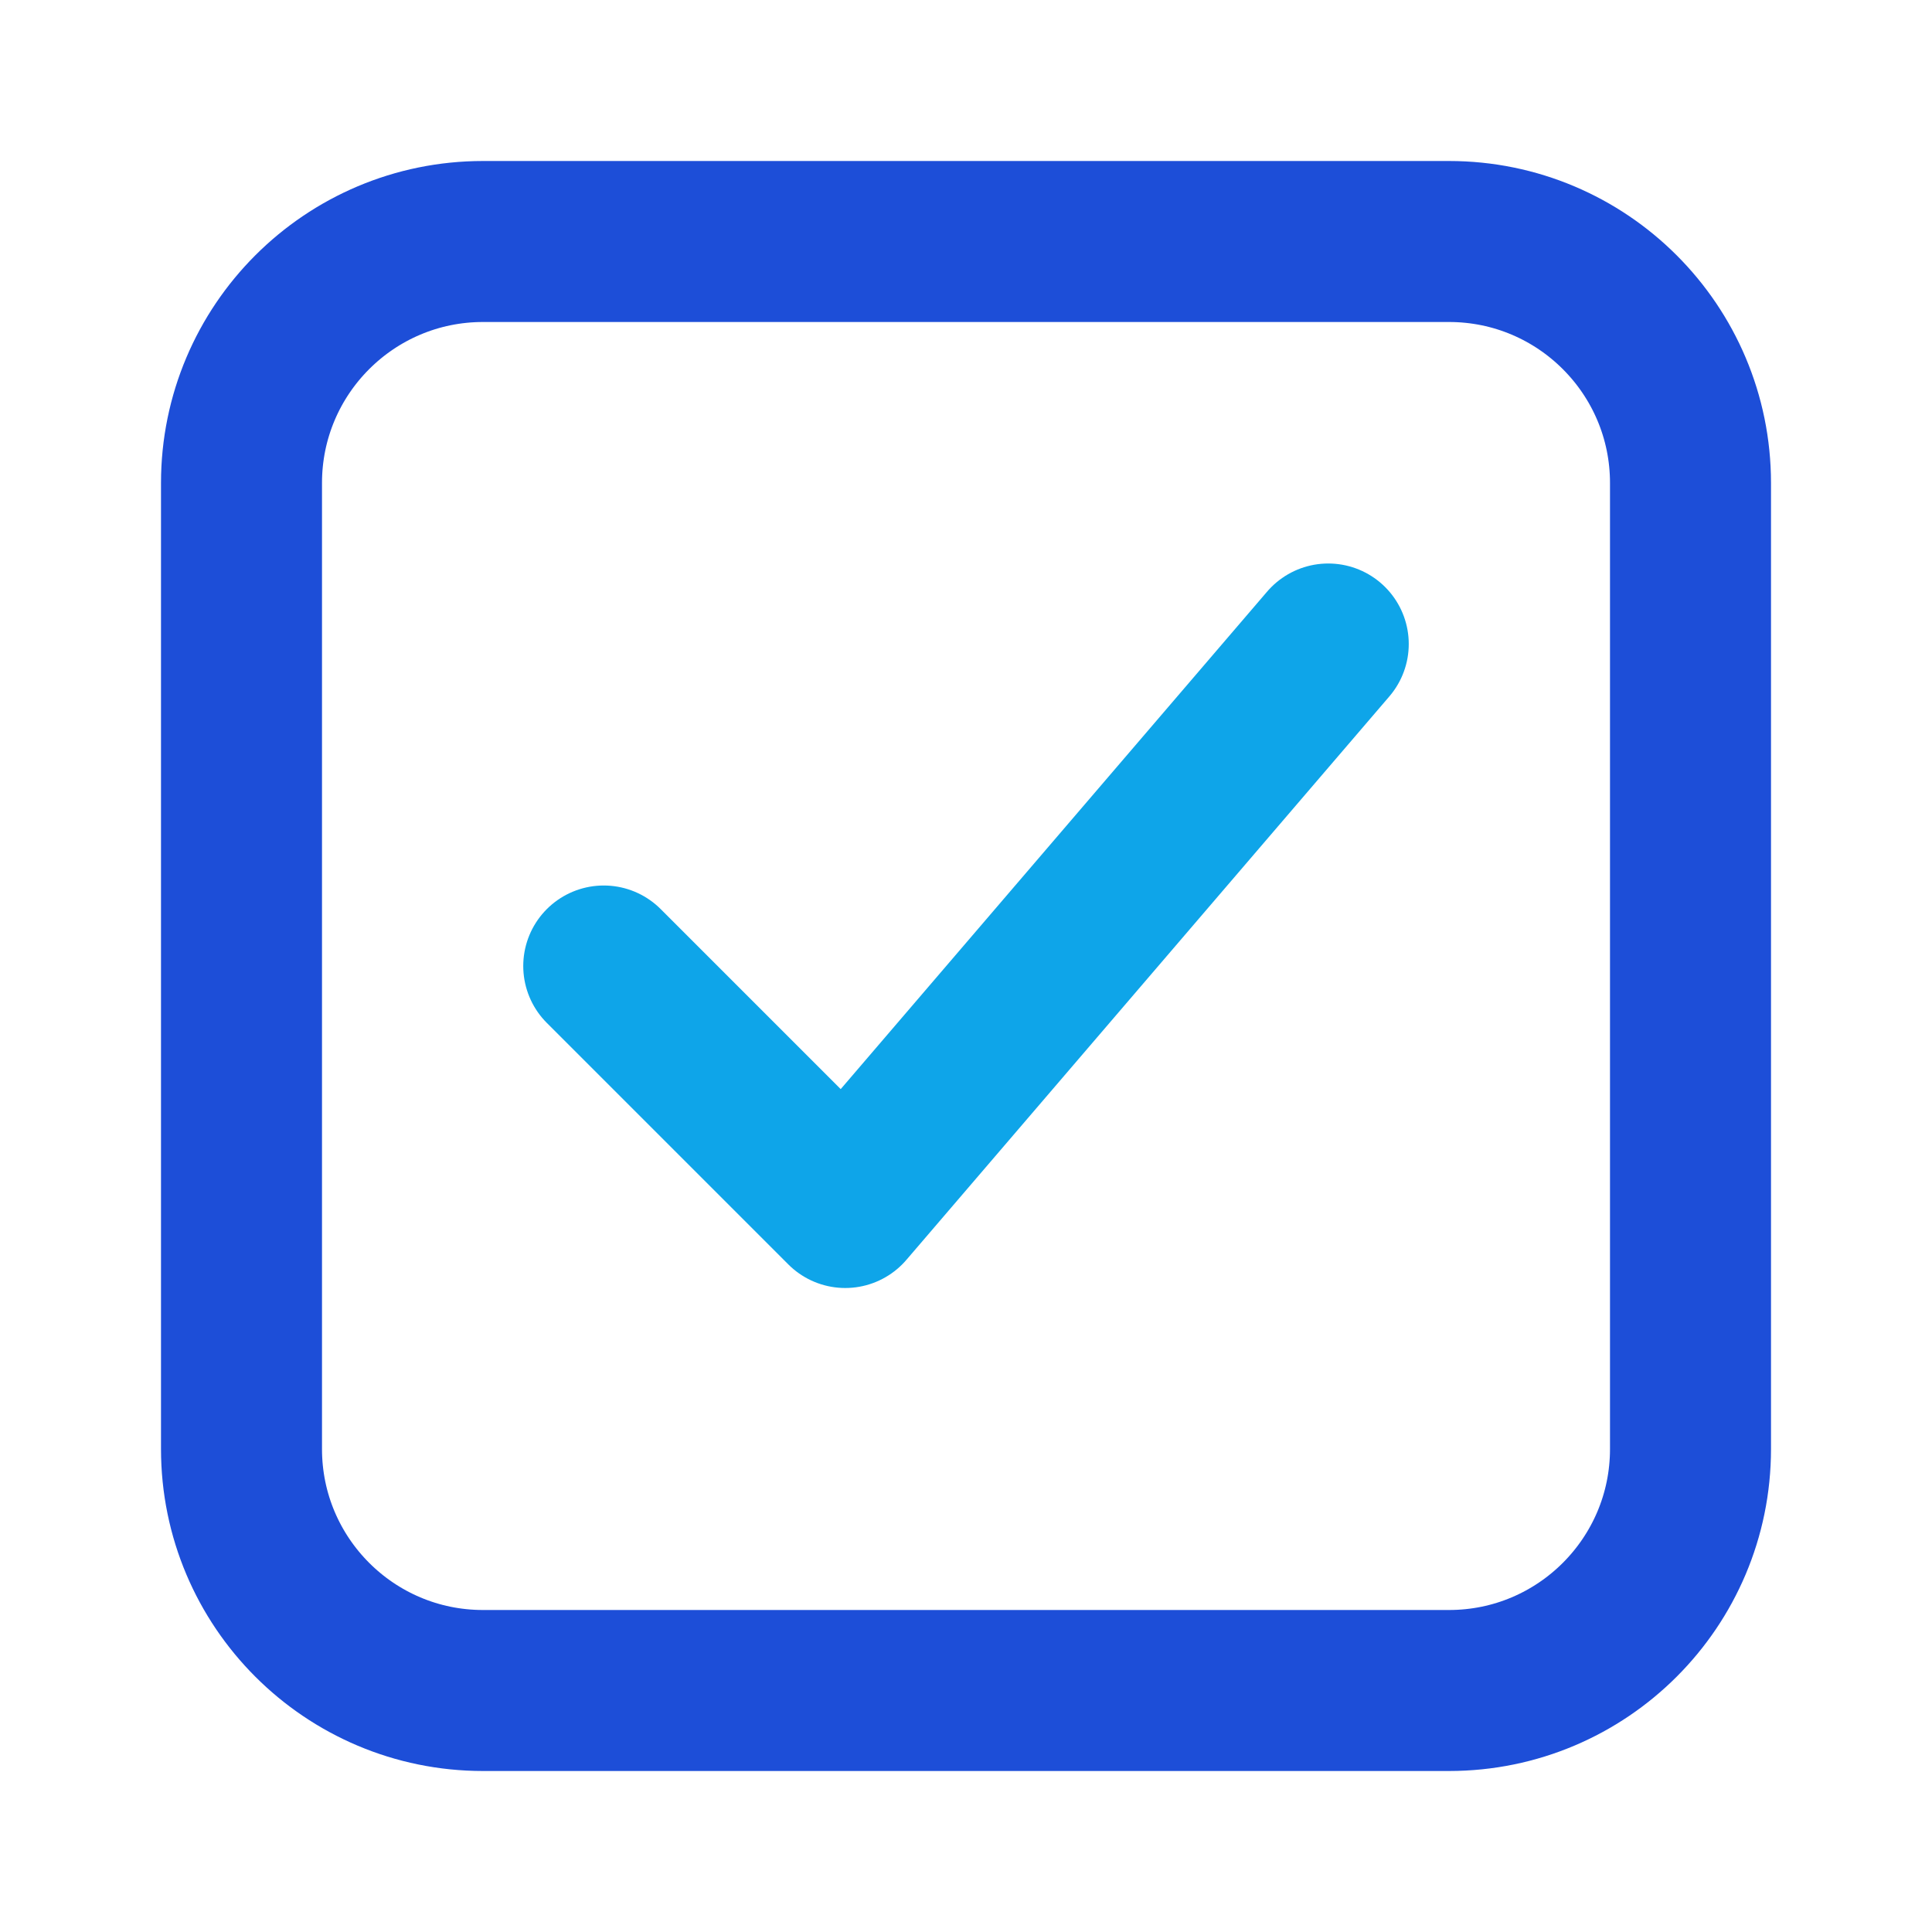
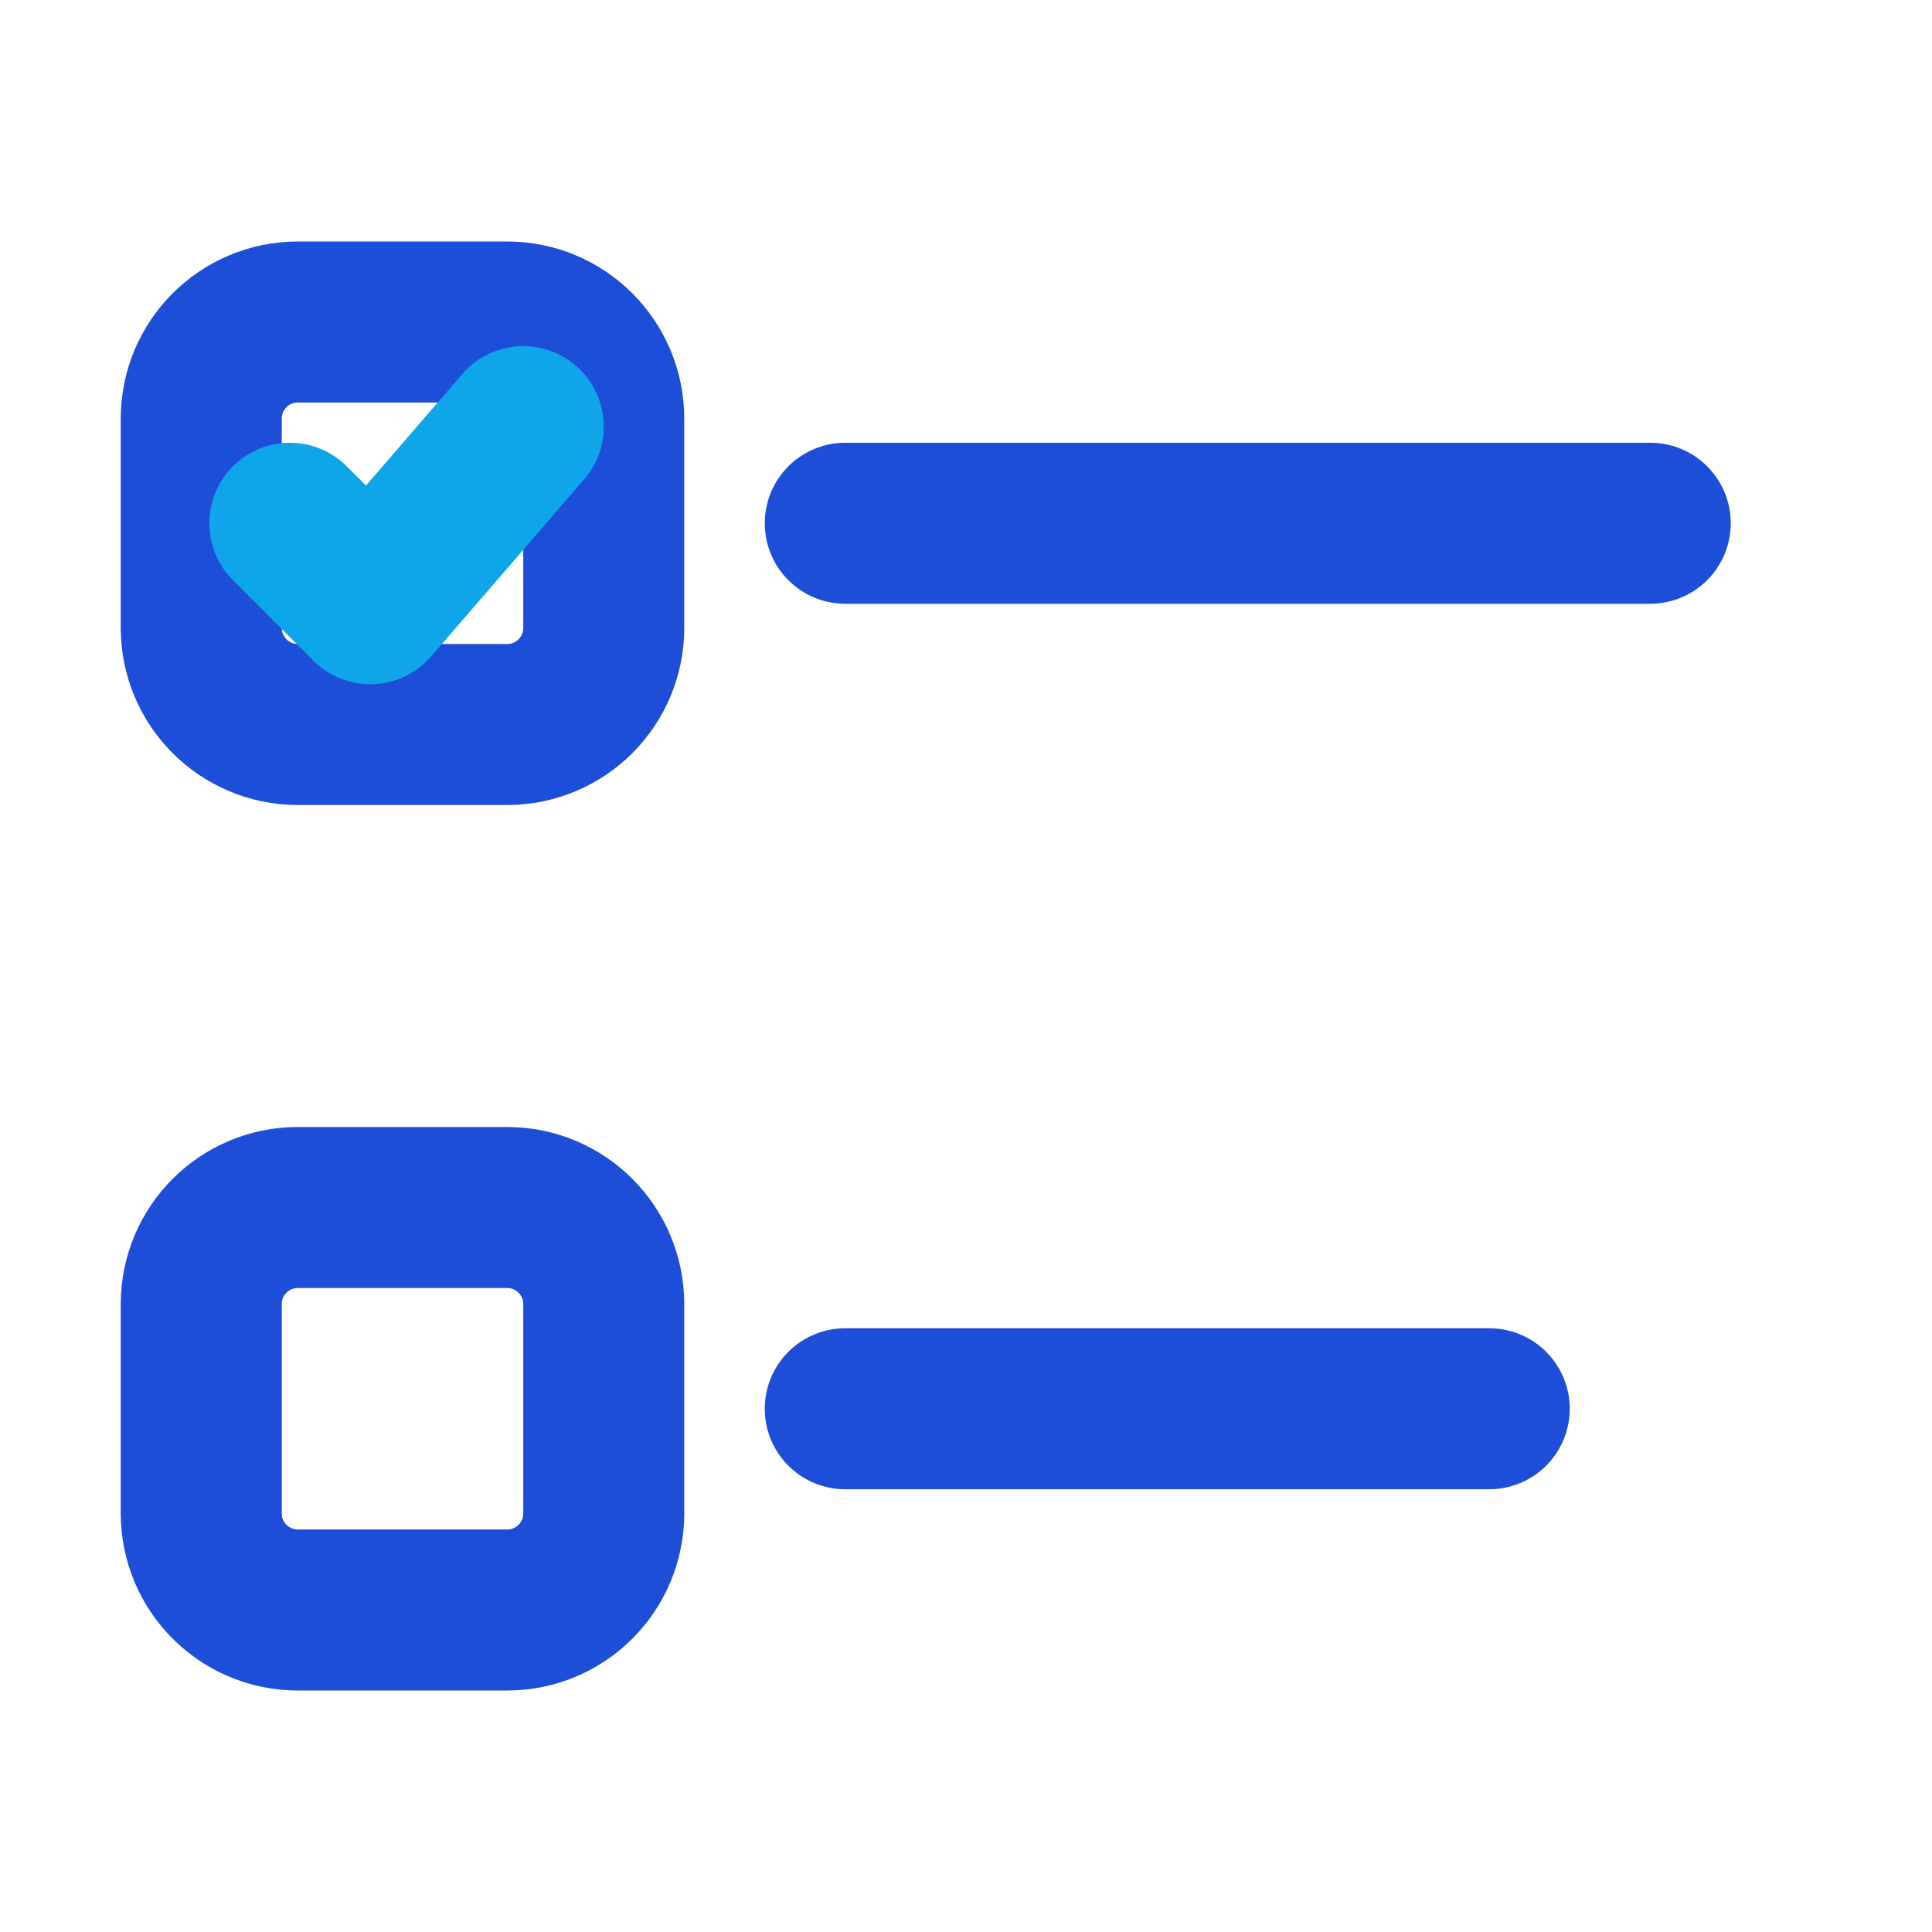
<svg xmlns="http://www.w3.org/2000/svg" width="24" height="24" viewBox="0 0 24 24" fill="none" stroke-width="2" stroke-linecap="round" stroke-linejoin="round" role="img" aria-labelledby="uui-uic-0002-color-title uui-uic-0002-color-desc" data-icon-id="UUI-UIC-0002" data-icon-name="ui-checkbox-checked" data-icon-variant="color" data-icon-category="ui-components" data-icon-category-code="UIC">
  <g aria-hidden="true">
-     <rect x="3" y="3" width="18" height="18" rx="3" stroke="#1D4ED8" data-uui-role="primary" />
-     <path d="m7.5 12 3 3 6-7" stroke="#0EA5E9" data-uui-role="accent" />
+     <rect x="2.5" y="4" width="5" height="5" rx="1.2" stroke="#1D4ED8" data-uui-role="primary" />
+     <rect x="2.5" y="15" width="5" height="5" rx="1.2" stroke="#1D4ED8" data-uui-role="primary" />
+     <path d="m3.6 6.5 1 1 1.9-2.2" stroke="#0EA5E9" data-uui-role="accent" />
+     <path d="M10.5 6.5h10M10.5 17.5h8" stroke="#1D4ED8" data-uui-role="primary" />
  </g>
</svg>
